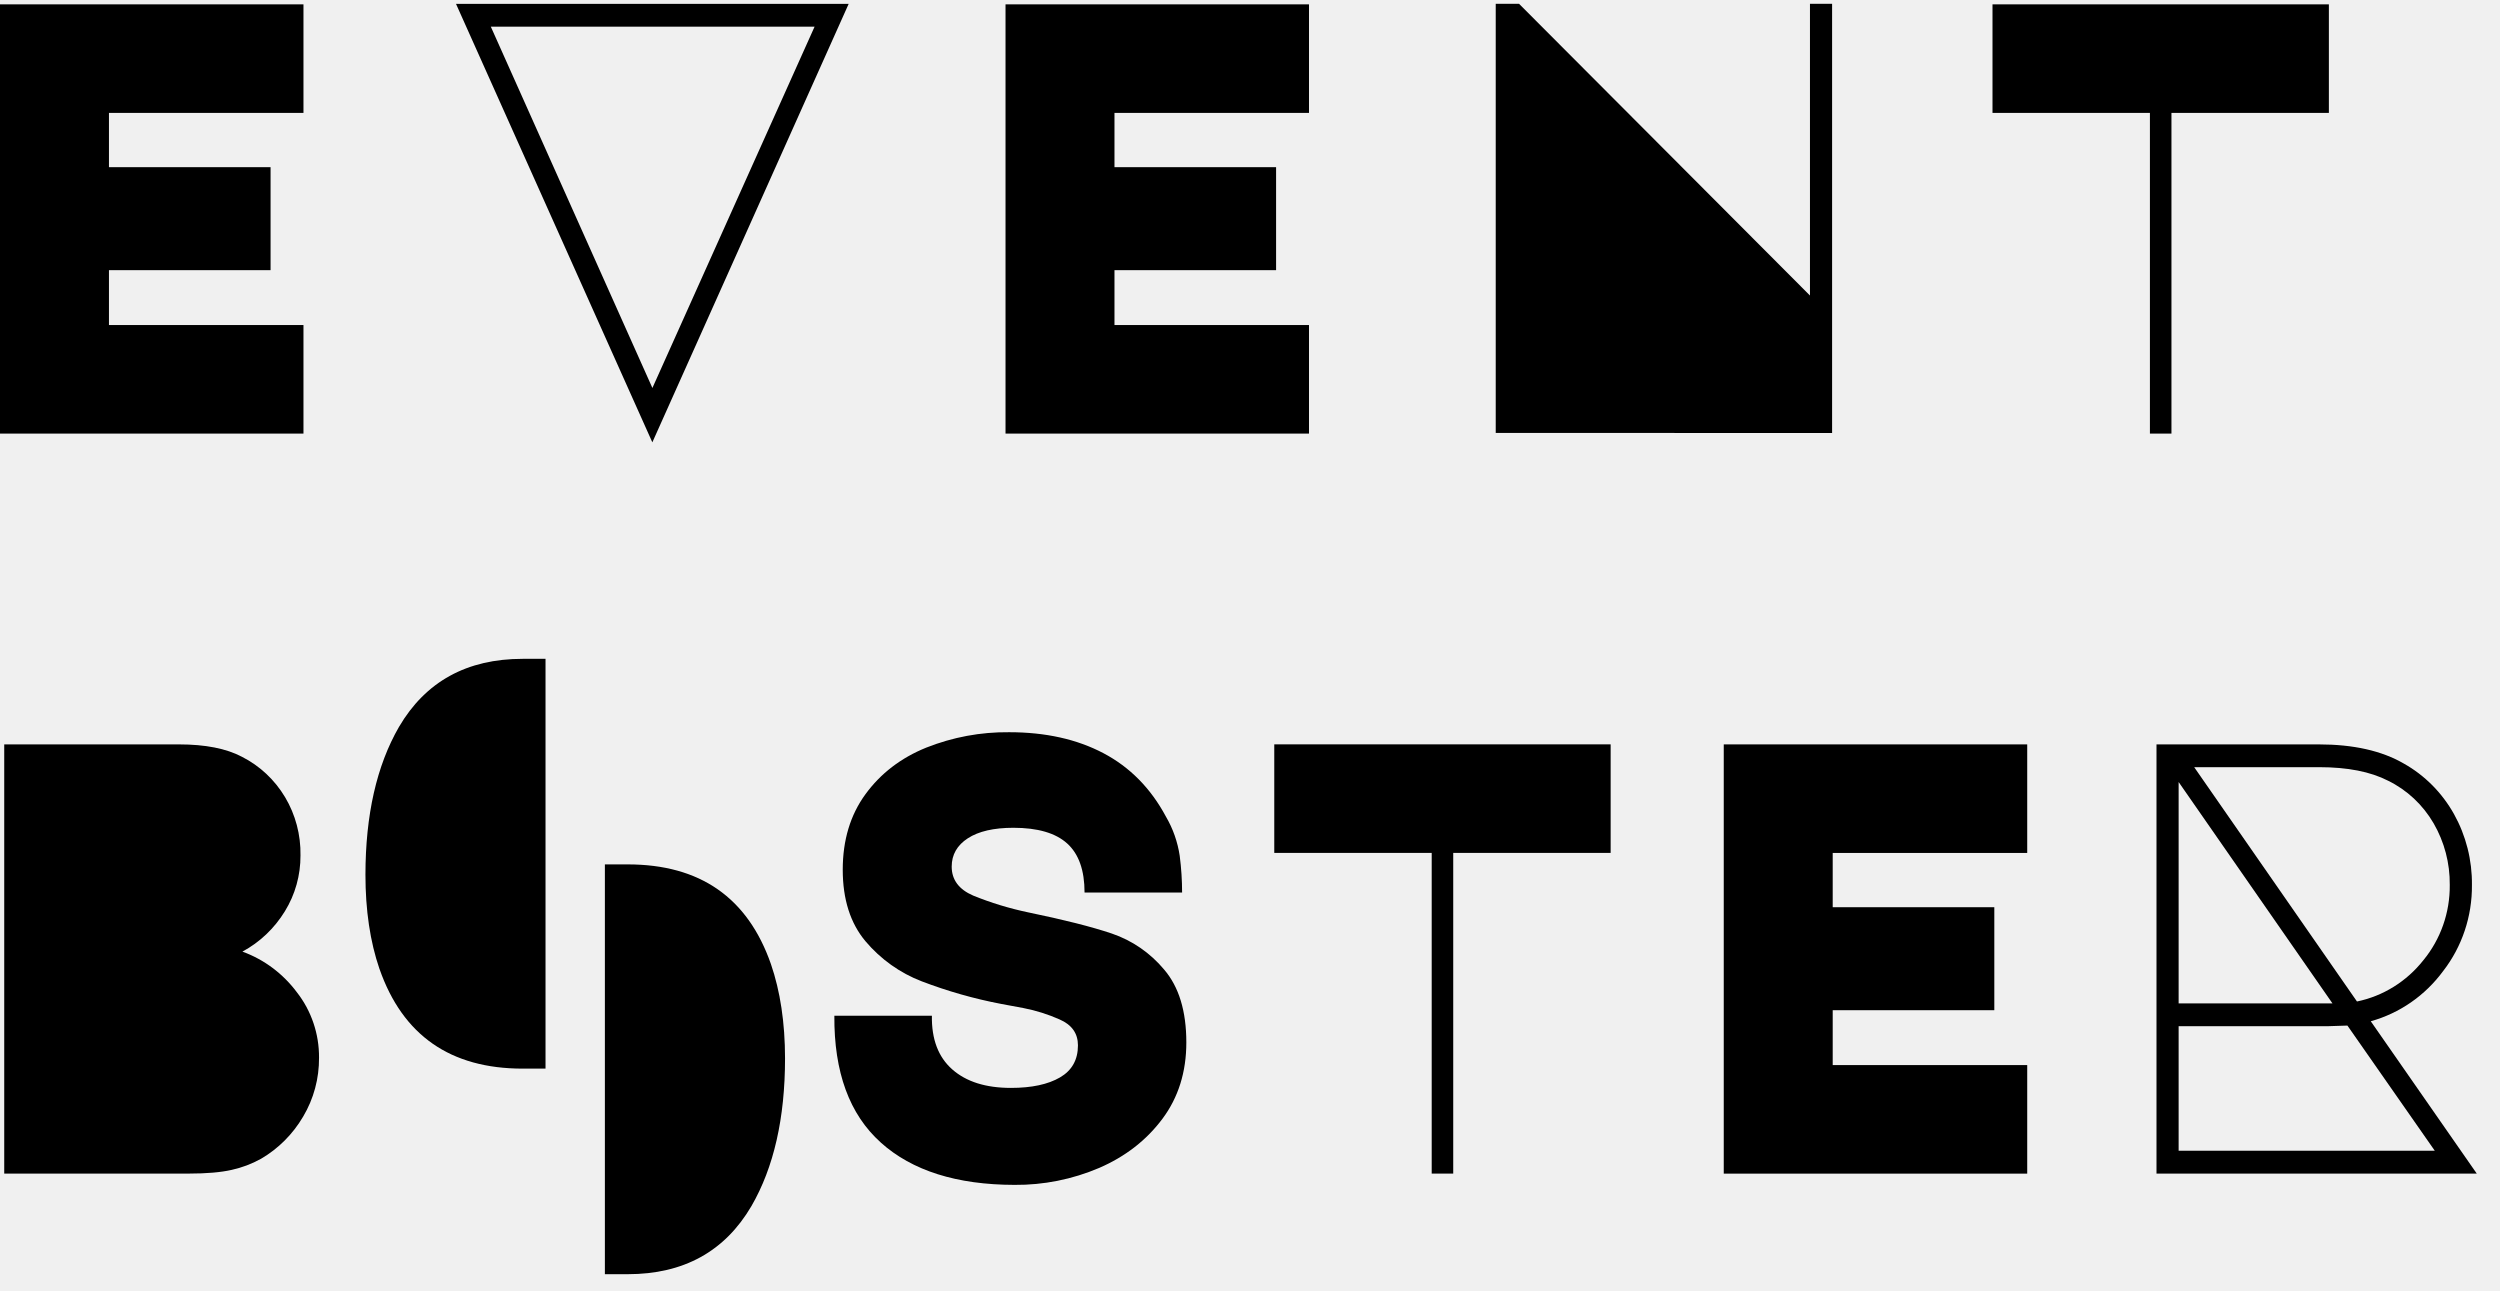
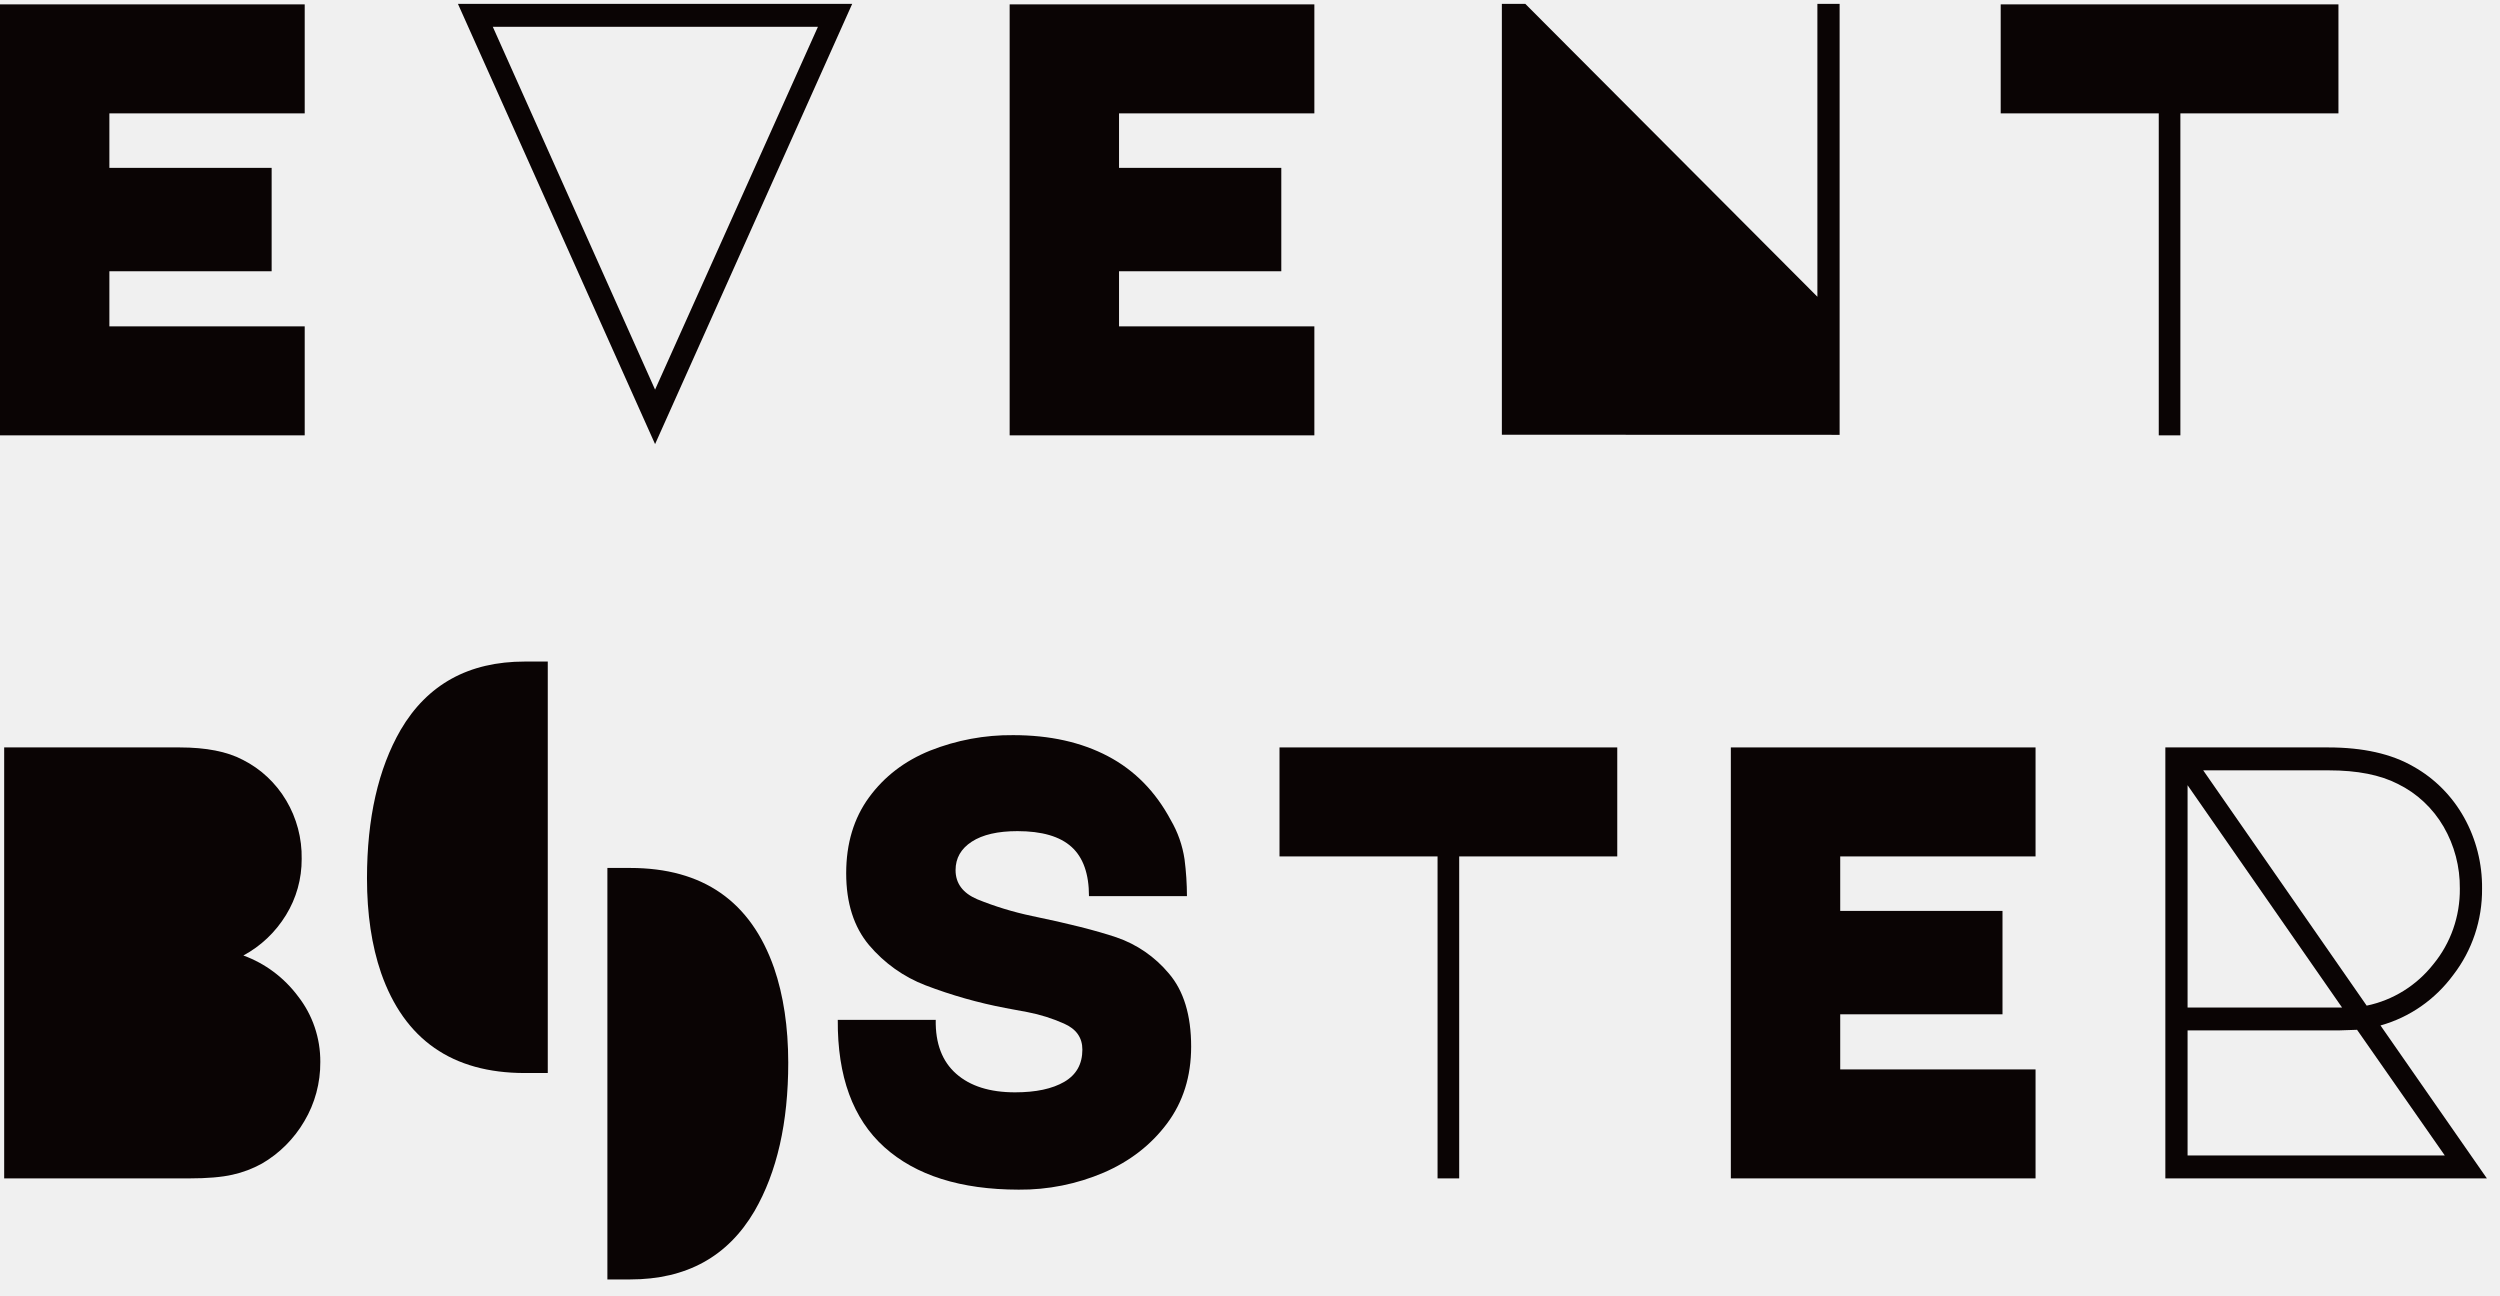
- <svg xmlns="http://www.w3.org/2000/svg" version="1.1" width="62" height="32" viewBox="0 0 62 32">
-   <path d="M19.119 23.909c-0.575-1.648-1.759-2.472-3.552-2.472h-0.566v10.163h0.566c1.385 0 2.408-0.563 3.068-1.688 0.556-0.96 0.834-2.183 0.834-3.666-0.001-0.883-0.118-1.662-0.35-2.337z" />
-   <path d="M9.412 24.031c0.576 1.648 1.76 2.471 3.551 2.471h0.566v-10.163h-0.566c-1.385 0-2.408 0.563-3.068 1.688-0.554 0.96-0.831 2.182-0.832 3.666 0 0.882 0.116 1.661 0.348 2.337z" />
-   <path d="M0 0.108h7.526v2.692h-4.824v1.346h4.008v2.554h-4.008v1.361h4.824v2.692h-7.526v-10.644z" />
-   <path d="M11.31 0.096h9.737l-4.869 10.874-4.869-10.874zM16.179 9.623l4.023-8.962h-8.030l4.008 8.962z" />
-   <path d="M24.937 0.108h7.526v2.692h-4.824v1.346h4.008v2.554h-4.008v1.361h4.824v2.692h-7.526v-10.644z" />
-   <path d="M37.094 10.737v-10.642h0.579l7.214 7.234v-7.234h0.549v10.644l-8.342-0.003z" />
-   <path d="M53.318 10.753v-7.953h-3.904v-2.692h8.342v2.692h-3.904v7.953h-0.534z" />
-   <path d="M4.438 18.461c0.653 0 1.173 0.102 1.559 0.306 0.443 0.223 0.816 0.572 1.074 1.005s0.39 0.934 0.381 1.442c0.003 0.49-0.131 0.97-0.386 1.384-0.259 0.424-0.623 0.77-1.054 1.002 0.536 0.195 1.005 0.545 1.351 1.009 0.359 0.459 0.553 1.032 0.549 1.621 0.004 0.515-0.132 1.021-0.393 1.46-0.255 0.436-0.616 0.797-1.046 1.048-0.229 0.127-0.473 0.219-0.727 0.275-0.267 0.061-0.623 0.092-1.069 0.092h-4.572v-10.644h4.334z" />
-   <path d="M21.842 28.333c-0.777-0.698-1.16-1.746-1.15-3.143h2.419c-0.010 0.581 0.158 1.025 0.505 1.331s0.831 0.459 1.455 0.459c0.515 0 0.92-0.087 1.217-0.26s0.445-0.438 0.445-0.795c0-0.296-0.151-0.51-0.453-0.642-0.288-0.128-0.589-0.223-0.898-0.283-0.297-0.056-0.48-0.090-0.549-0.102-0.672-0.128-1.333-0.316-1.974-0.561-0.538-0.206-1.018-0.548-1.395-0.994-0.376-0.449-0.564-1.040-0.564-1.774s0.188-1.359 0.564-1.873c0.376-0.515 0.878-0.9 1.507-1.155 0.656-0.26 1.353-0.39 2.056-0.382 0.901 0 1.68 0.173 2.338 0.52s1.175 0.872 1.551 1.575c0.174 0.297 0.29 0.627 0.341 0.971 0.039 0.302 0.059 0.606 0.059 0.91h-2.419c0-0.551-0.143-0.956-0.43-1.216s-0.732-0.39-1.336-0.39c-0.485 0-0.861 0.087-1.128 0.26s-0.401 0.408-0.401 0.703c0 0.326 0.178 0.566 0.534 0.719 0.438 0.178 0.89 0.316 1.351 0.413 0.891 0.184 1.586 0.359 2.086 0.528 0.504 0.171 0.953 0.48 1.299 0.895 0.366 0.428 0.549 1.030 0.549 1.805 0 0.734-0.198 1.366-0.594 1.896s-0.918 0.935-1.566 1.216c-0.666 0.284-1.38 0.427-2.1 0.421-1.435-0.002-2.541-0.352-3.318-1.050z" />
-   <path d="M35.506 29.105v-7.953h-3.904v-2.692h8.342v2.692h-3.904v7.953h-0.534z" />
-   <path d="M42.749 18.461h7.526v2.692h-4.824v1.346h4.008v2.554h-4.008v1.361h4.824v2.692h-7.526v-10.644z" />
-   <path d="M61.422 29.105h-7.941v-10.644h4.023c0.861 0 1.563 0.158 2.108 0.474 0.52 0.291 0.951 0.725 1.247 1.254 0.298 0.535 0.452 1.142 0.445 1.759 0.007 0.774-0.244 1.528-0.713 2.133-0.448 0.609-1.080 1.047-1.796 1.246l2.628 3.777zM54.030 19.394v5.49h3.815l-3.815-5.49zM54.030 28.539h6.353l-2.167-3.105-0.46 0.015h-3.726v3.089zM54.416 19.026l4.037 5.811c0.648-0.134 1.231-0.496 1.648-1.025 0.428-0.521 0.66-1.183 0.653-1.866 0.006-0.538-0.133-1.067-0.401-1.529-0.267-0.459-0.659-0.826-1.128-1.055-0.436-0.224-1.005-0.336-1.707-0.336h-3.102z" />
+ <svg xmlns="http://www.w3.org/2000/svg" width="137" height="71" viewBox="0 0 137 71" fill="white">
+   <path d="M42.42 53.048C41.143 49.393 38.517 47.565 34.54 47.564H33.285V70.113H34.54C37.614 70.113 39.882 68.865 41.346 66.368C42.579 64.237 43.196 61.526 43.196 58.233C43.193 56.275 42.934 54.547 42.42 53.048Z" fill="#0A0404" />
+   <path d="M20.884 53.319C22.162 56.974 24.788 58.802 28.763 58.802H30.018V36.253H28.763C25.689 36.253 23.42 37.501 21.956 39.998C20.727 42.128 20.112 44.84 20.111 48.133C20.111 50.089 20.369 51.818 20.884 53.319Z" fill="#0A0404" />
+   <path d="M0 0.24H16.698V6.213H5.994V9.199H14.886V14.865H5.994V17.885H16.698V23.857H0V0.24Z" fill="#0A0404" />
+   <path d="M25.095 0.212H46.7L35.898 24.338L25.095 0.212ZM35.898 21.352L44.823 1.468H27.005L35.898 21.352Z" fill="#0A0404" />
+   <path d="M55.329 0.24H72.027V6.213H61.323V9.199H70.215V14.865H61.323V17.885H72.027V23.857H55.329V0.24Z" fill="#0A0404" />
+   <path d="M82.302 23.823V0.212H83.587L99.593 16.262V0.212H100.811V23.829L82.302 23.823Z" fill="#0A0404" />
+   <path d="M118.3 23.857V6.213H109.638V0.24H128.147V6.213H119.485V23.857H118.3Z" fill="#0A0404" />
+   <path d="M9.846 40.959C11.295 40.959 12.448 41.186 13.304 41.638C14.288 42.133 15.115 42.906 15.686 43.868C16.258 44.83 16.552 45.94 16.532 47.067C16.538 48.154 16.241 49.22 15.676 50.138C15.101 51.08 14.294 51.847 13.337 52.361C14.526 52.793 15.567 53.571 16.334 54.6C17.131 55.619 17.561 56.889 17.553 58.197C17.561 59.34 17.259 60.463 16.68 61.438C16.114 62.406 15.314 63.207 14.358 63.762C13.851 64.043 13.308 64.249 12.745 64.373C12.152 64.509 11.361 64.576 10.373 64.576H0.229V40.959H9.846Z" fill="#0A0404" />
+   <path d="M48.462 62.863C46.739 61.313 45.888 58.989 45.91 55.89H51.278C51.256 57.179 51.629 58.163 52.398 58.842C53.166 59.521 54.242 59.86 55.625 59.86C56.767 59.86 57.667 59.668 58.326 59.283C58.985 58.898 59.314 58.31 59.314 57.519C59.314 56.862 58.979 56.388 58.309 56.093C57.67 55.809 57.002 55.598 56.317 55.466C55.658 55.341 55.252 55.266 55.098 55.239C53.606 54.955 52.141 54.539 50.718 53.995C49.524 53.538 48.459 52.779 47.622 51.79C46.788 50.794 46.371 49.482 46.371 47.853C46.371 46.225 46.788 44.839 47.622 43.697C48.457 42.554 49.571 41.7 50.965 41.135C52.42 40.558 53.968 40.27 55.527 40.286C57.525 40.286 59.254 40.671 60.714 41.44C62.174 42.209 63.321 43.374 64.155 44.935C64.543 45.595 64.8 46.328 64.913 47.09C64.999 47.759 65.043 48.434 65.045 49.109H59.676C59.676 47.887 59.358 46.988 58.721 46.411C58.084 45.834 57.096 45.546 55.757 45.546C54.681 45.546 53.847 45.738 53.254 46.123C52.661 46.508 52.365 47.028 52.365 47.684C52.365 48.408 52.76 48.939 53.55 49.279C54.522 49.674 55.524 49.98 56.547 50.195C58.524 50.602 60.066 50.992 61.175 51.365C62.293 51.745 63.289 52.431 64.057 53.35C64.869 54.301 65.275 55.635 65.275 57.355C65.275 58.983 64.836 60.386 63.958 61.562C63.08 62.739 61.921 63.638 60.483 64.26C59.006 64.89 57.421 65.207 55.823 65.193C52.639 65.189 50.186 64.412 48.462 62.863Z" fill="#0A0404" />
+   <path d="M78.778 64.576V46.932H70.117V40.959H88.626V46.932H79.964V64.576H78.778Z" fill="#0A0404" />
+   <path d="M94.85 40.959H111.548V46.932H100.844V49.918H109.737V55.584H100.844V58.604H111.548V64.576H94.85V40.959Z" fill="#0A0404" />
+   <path d="M136.281 64.576H118.661V40.959H127.586C129.496 40.959 131.055 41.31 132.263 42.011C133.417 42.658 134.374 43.621 135.029 44.794C135.691 45.98 136.032 47.328 136.017 48.696C136.033 50.414 135.475 52.085 134.436 53.43C133.441 54.78 132.04 55.753 130.451 56.195L136.281 64.576ZM119.879 43.029V55.211H128.344L119.879 43.029ZM119.879 63.321H133.975L129.167 56.433L128.146 56.467H119.879V63.321ZM120.736 42.215L129.694 55.109C131.132 54.813 132.425 54.009 133.35 52.836C134.3 51.681 134.815 50.211 134.799 48.696C134.812 47.502 134.504 46.328 133.91 45.303C133.317 44.285 132.447 43.471 131.407 42.962C130.44 42.464 129.178 42.215 127.619 42.215H120.736Z" fill="#0A0404" />
</svg>
